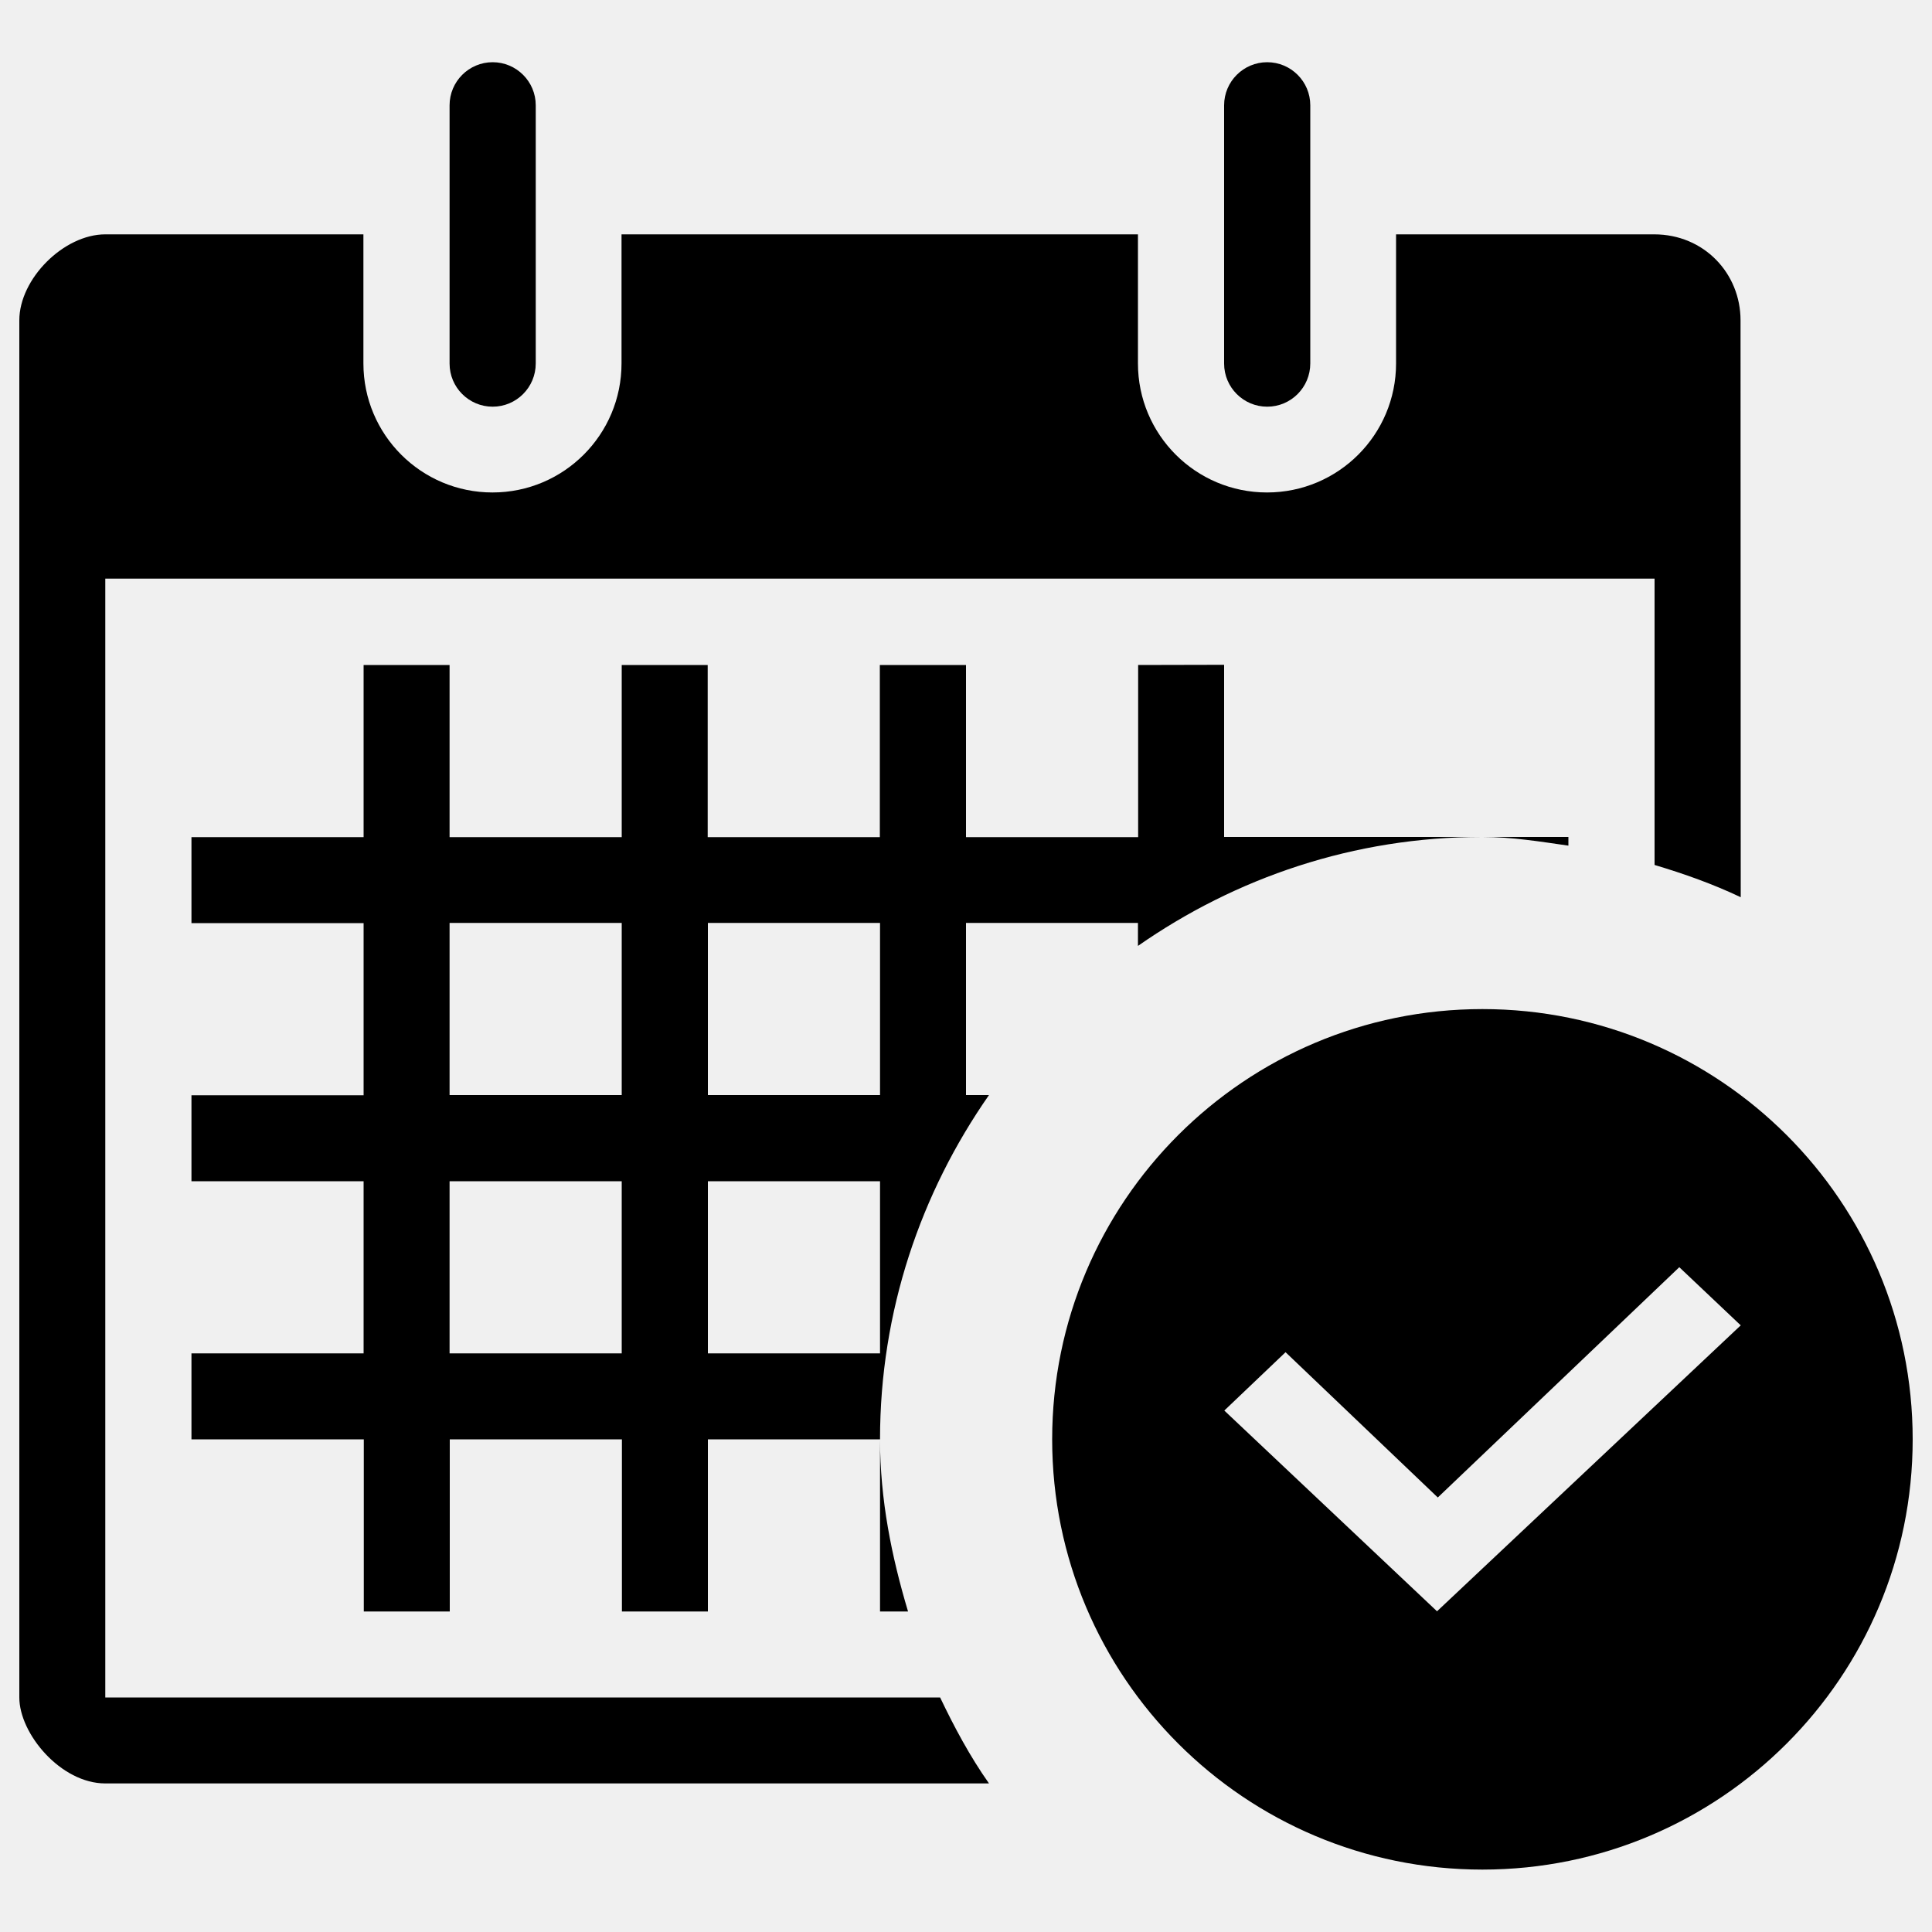
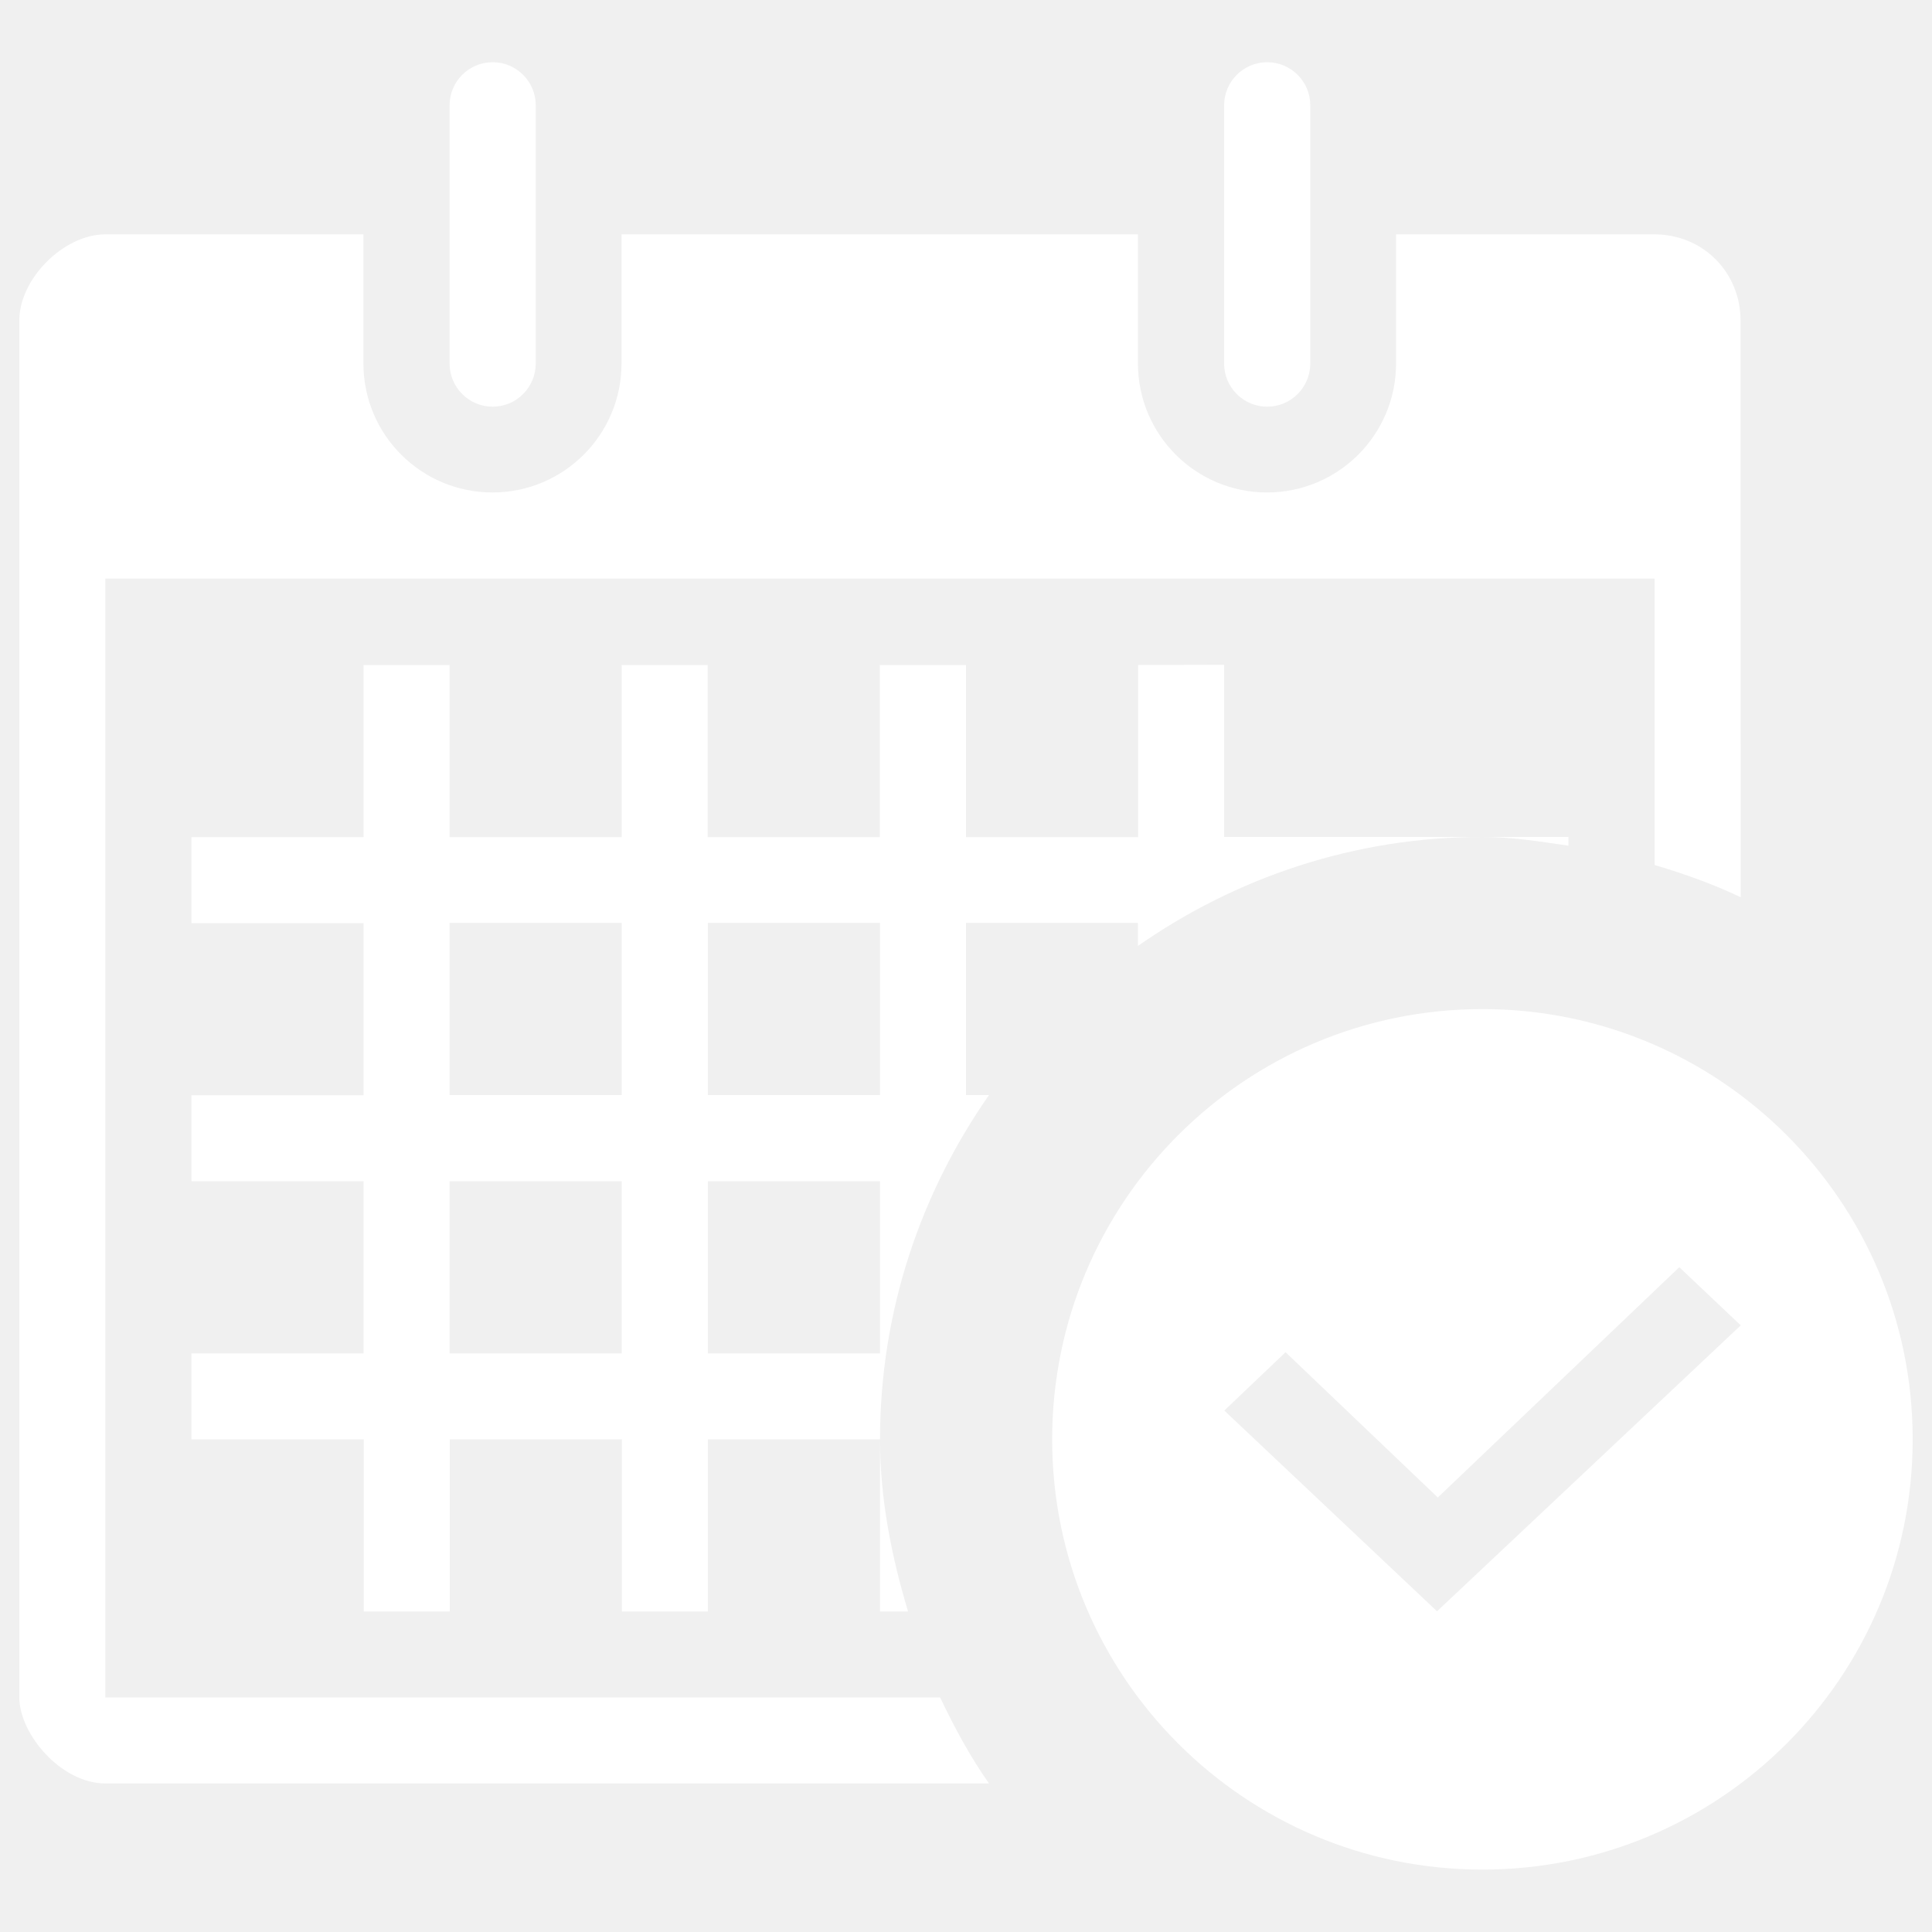
- <svg xmlns="http://www.w3.org/2000/svg" version="1.1" x="0px" y="0px" viewBox="0 0 1000 1000" enable-background="new 0 0 1000 1000" xml:space="preserve" width="40px" height="40px">
-   <path d="M856.4,447.7V299.5H54.5v579.1h432.1c7.4,15.5,15.5,30.6,25.3,44.5H54.5c-23,0-44.5-25.7-44.5-44.5l0-712.8c0-21.5,23-44.5,44.5-44.5h133.6v66.8c0,36.9,29.9,66.8,66.8,66.8c36.9,0,66.8-29.9,66.8-66.8v-66.8h267.3v66.8c0,36.9,29.9,66.8,66.8,66.8c36.9,0,66.8-29.9,66.8-66.8v-66.8h133.6c25.8,0,44.7,20.2,44.7,44.5L901,464.4C886.7,457.6,871.8,452.3,856.4,447.7z M655.9,210.5c-12.3,0-22.3-10-22.3-22.3V54.5c0-12.3,10-22.3,22.3-22.3s22.3,10,22.3,22.3v133.6C678.2,200.5,668.2,210.5,655.9,210.5z M255,210.5c-12.3,0-22.3-10-22.3-22.3V54.5c0-12.3,10-22.3,22.3-22.3c12.3,0,22.3,10,22.3,22.3v133.6C277.3,200.5,267.3,210.5,255,210.5z M633.6,344.1v89.1h133.6c-66.4,0-127.6,21.1-178.2,56.4v-11.9H500v89.1h11.9c-35.3,50.6-56.4,111.8-56.4,178.2h-89.1v89.1h-44.5V745h-89.1v89.1h-44.5V745H99.1v-44.5h89.1v-89.1H99.1v-44.5h89.1v-89.1H99.1v-44.5h89.1v-89.1h44.5v89.1h89.1v-89.1h44.5v89.1h89.1v-89.1H500v89.1h89.1v-89.1L633.6,344.1L633.6,344.1z M321.8,477.7h-89.1v89.1h89.1V477.7z M321.8,611.4h-89.1v89.1h89.1V611.4z M455.5,477.7h-89.1v89.1h89.1V477.7z M455.5,611.4h-89.1v89.1h89.1V611.4z M811.8,437.7c-14.7-2.1-29.3-4.5-44.5-4.5h44.5V437.7z M455.5,834.1V745c0,31.2,6,60.7,14.5,89.1H455.5z" />
-   <path d="M767.3,967.7c-123,0-222.7-99.7-222.7-222.7c0-123,99.7-222.7,222.7-222.7C890.3,522.3,990,622,990,745C990,868,890.3,967.7,767.3,967.7z M869.2,655.9l-125,119.2l-78.8-75.2l-31.7,30.2l110.1,103.9l157.2-148L869.2,655.9z" />
+ <svg xmlns="http://www.w3.org/2000/svg" version="1.1" x="0px" y="0px" viewBox="0 0 1000 1000" enable-background="new 0 0 1000 1000" xml:space="preserve" width="35px" height="35px">
+   <path d="M856.4,447.7V299.5H54.5v579.1h432.1c7.4,15.5,15.5,30.6,25.3,44.5H54.5c-23,0-44.5-25.7-44.5-44.5l0-712.8c0-21.5,23-44.5,44.5-44.5h133.6v66.8c0,36.9,29.9,66.8,66.8,66.8c36.9,0,66.8-29.9,66.8-66.8v-66.8h267.3v66.8c0,36.9,29.9,66.8,66.8,66.8c36.9,0,66.8-29.9,66.8-66.8v-66.8h133.6c25.8,0,44.7,20.2,44.7,44.5L901,464.4C886.7,457.6,871.8,452.3,856.4,447.7z M655.9,210.5c-12.3,0-22.3-10-22.3-22.3V54.5c0-12.3,10-22.3,22.3-22.3s22.3,10,22.3,22.3v133.6C678.2,200.5,668.2,210.5,655.9,210.5z M255,210.5c-12.3,0-22.3-10-22.3-22.3V54.5c0-12.3,10-22.3,22.3-22.3c12.3,0,22.3,10,22.3,22.3v133.6C277.3,200.5,267.3,210.5,255,210.5z M633.6,344.1v89.1h133.6c-66.4,0-127.6,21.1-178.2,56.4v-11.9H500v89.1h11.9c-35.3,50.6-56.4,111.8-56.4,178.2h-89.1v89.1h-44.5V745h-89.1v89.1h-44.5V745H99.1v-44.5h89.1v-89.1H99.1v-44.5h89.1v-89.1H99.1v-44.5h89.1v-89.1h44.5v89.1h89.1v-89.1h44.5v89.1h89.1v-89.1H500v89.1h89.1v-89.1L633.6,344.1L633.6,344.1z M321.8,477.7h-89.1v89.1h89.1V477.7z M321.8,611.4h-89.1v89.1h89.1V611.4z M455.5,477.7h-89.1v89.1h89.1V477.7z M455.5,611.4h-89.1v89.1h89.1V611.4z M811.8,437.7c-14.7-2.1-29.3-4.5-44.5-4.5h44.5V437.7z M455.5,834.1V745c0,31.2,6,60.7,14.5,89.1H455.5z" fill="#ffffff" />
+   <path d="M767.3,967.7c-123,0-222.7-99.7-222.7-222.7c0-123,99.7-222.7,222.7-222.7C890.3,522.3,990,622,990,745C990,868,890.3,967.7,767.3,967.7z M869.2,655.9l-125,119.2l-78.8-75.2l-31.7,30.2l110.1,103.9l157.2-148L869.2,655.9z" fill="#ffffff" />
</svg>
